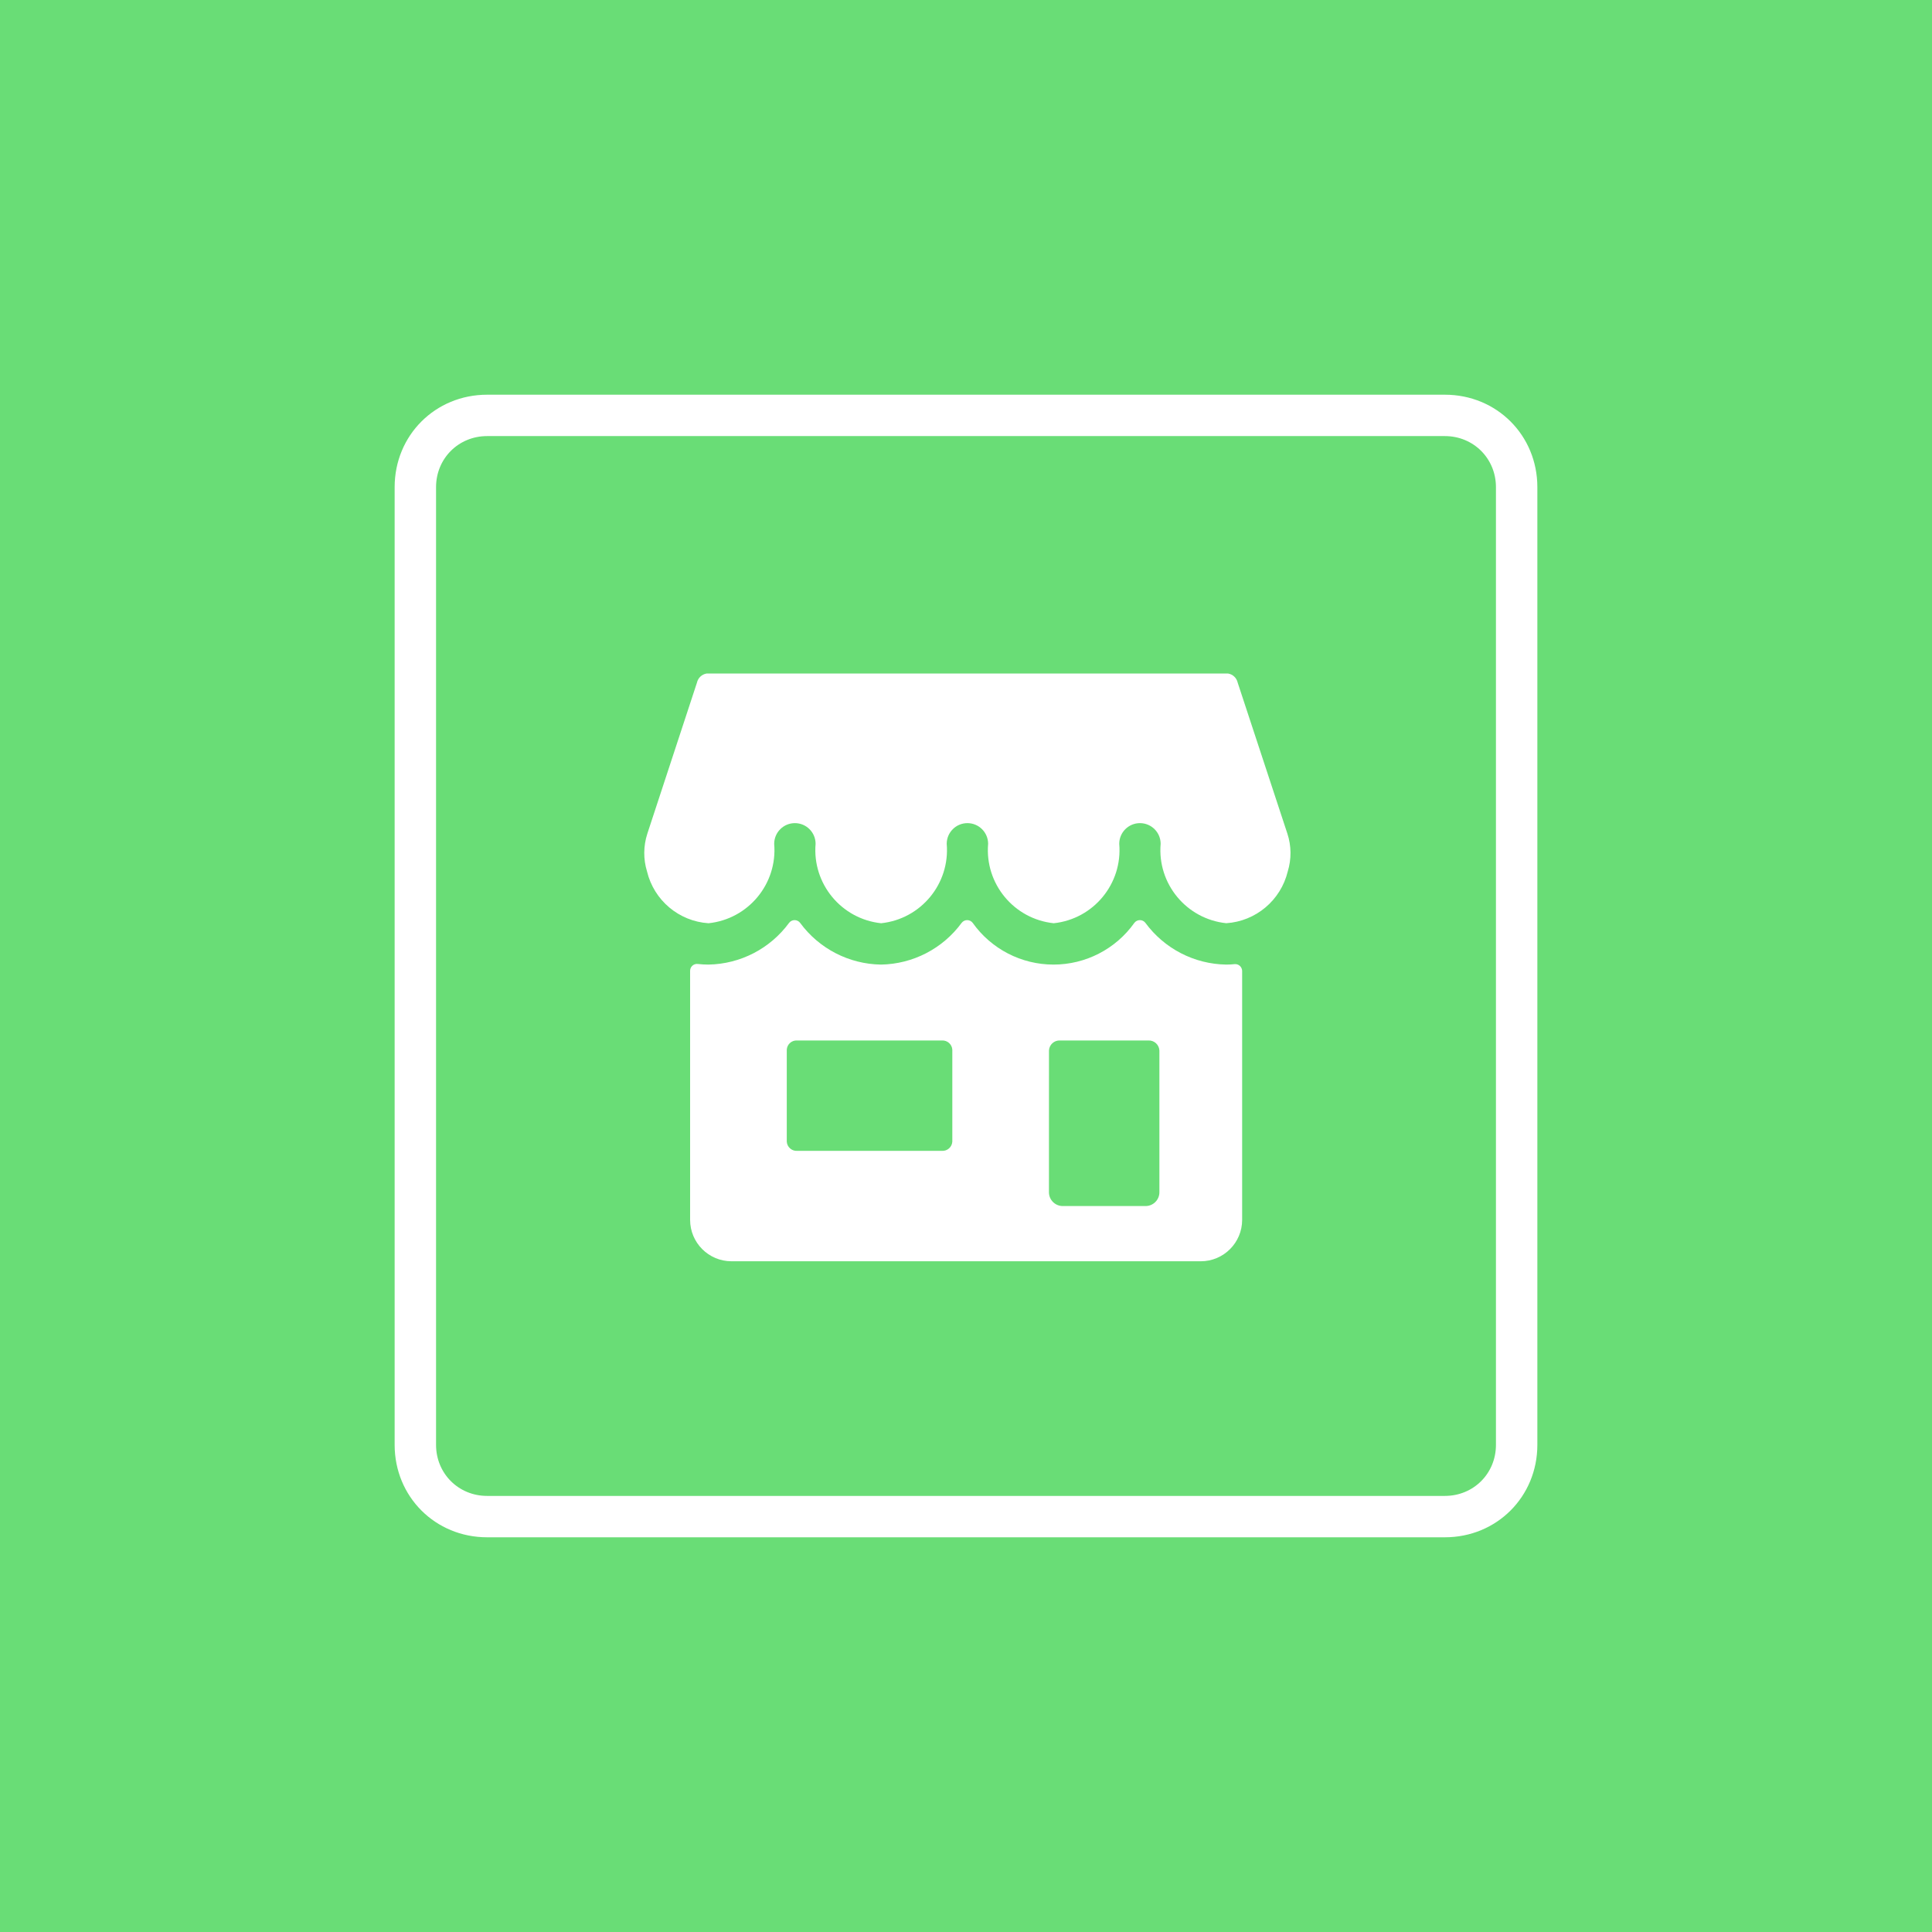
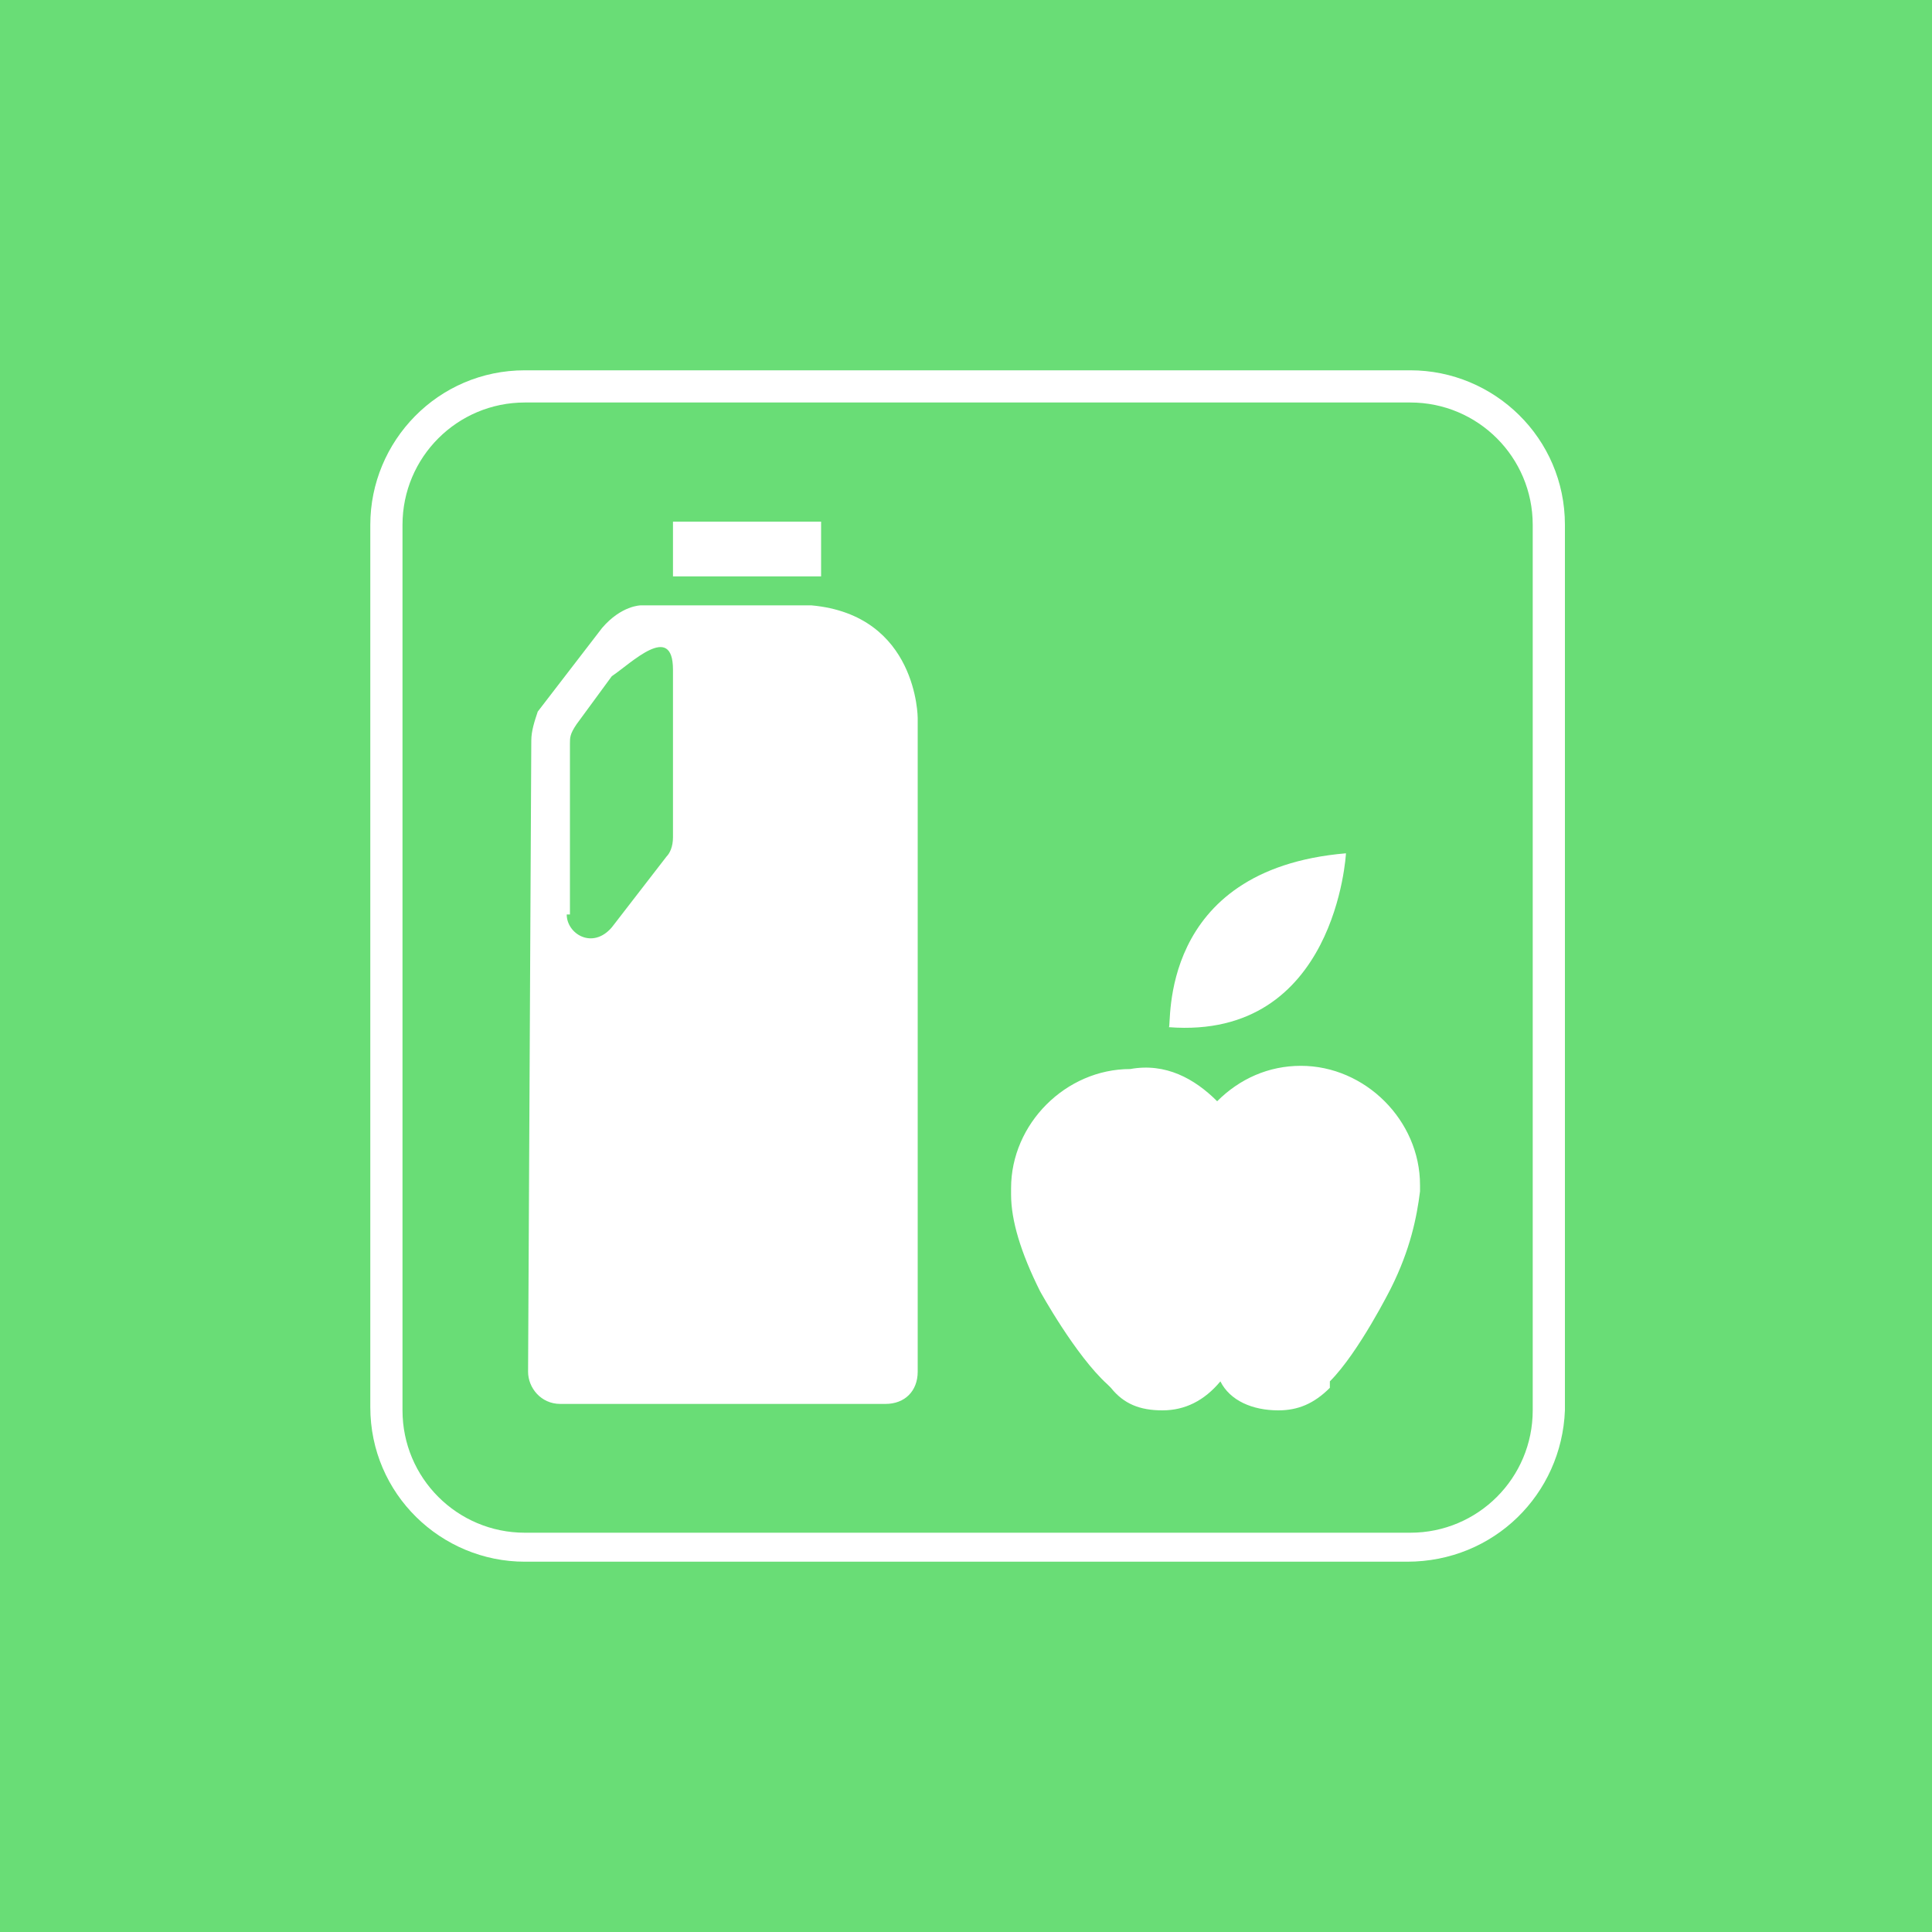
- <svg xmlns="http://www.w3.org/2000/svg" version="1.1" id="Layer_1" x="0px" y="0px" width="60px" height="60px" viewBox="0 0 60 60" enable-background="new 0 0 60 60" xml:space="preserve">
+ <svg xmlns="http://www.w3.org/2000/svg" version="1.1" id="Layer_1" x="0px" y="0px" width="60px" height="60px" viewBox="0 0 60 60" style="enable-background:new 0 0 60 60;" xml:space="preserve">
+   <style type="text/css">
+ 	.st0{fill:#69DD76;}
+ 	.st1{fill:#FFFFFF;}
+ </style>
  <g>
-     <rect fill="#69DD76" width="60" height="60" />
+     <rect class="st0" width="60" height="60" />
+   </g>
+   <g>
    <g>
-       <g id="Rectangle-path_107_2_">
-         <path fill="#FFFFFF" d="M44.872,47.742h-29.744c-1.61,0-2.872-1.261-2.872-2.872V15.129     c0-1.61,1.262-2.871,2.872-2.871h29.744c1.611,0,2.872,1.261,2.872,2.871v29.742     C47.744,46.481,46.482,47.742,44.872,47.742z M15.128,13.543c-0.889,0-1.586,0.696-1.586,1.586v29.742     c0,0.89,0.697,1.586,1.586,1.586h29.744c0.89,0,1.586-0.696,1.586-1.586V15.129     c0-0.889-0.697-1.586-1.586-1.586H15.128V13.543z" />
-       </g>
-       <g>
-         <path fill="#FFFFFF" d="M24.434,32.598c0.01-0.167,0.153-0.295,0.321-0.285h4.498     c0.167-0.009,0.311,0.118,0.322,0.285v2.858c-0.011,0.167-0.154,0.295-0.322,0.285h-4.498     c-0.167,0.009-0.31-0.118-0.321-0.285C24.434,35.455,24.434,32.598,24.434,32.598z M32.577,32.622     c0.01-0.18,0.163-0.318,0.343-0.309h2.743c0.18-0.009,0.333,0.13,0.343,0.309v4.405     c0,0.236-0.192,0.428-0.429,0.428h-2.572c-0.237,0-0.429-0.192-0.429-0.428     C32.577,37.026,32.577,32.622,32.577,32.622z M38.082,29.956c-0.993-0.015-1.922-0.495-2.51-1.295     c-0.04-0.054-0.104-0.086-0.172-0.086c-0.067,0-0.131,0.032-0.172,0.086c-0.577,0.812-1.513,1.295-2.51,1.295     s-1.932-0.482-2.51-1.295c-0.04-0.054-0.104-0.086-0.172-0.086c-0.067,0-0.131,0.032-0.172,0.086     c-0.586,0.799-1.513,1.279-2.504,1.295c-0.994-0.015-1.923-0.494-2.511-1.295     c-0.04-0.054-0.104-0.086-0.172-0.086c-0.068,0-0.131,0.032-0.172,0.086c-0.587,0.8-1.514,1.279-2.506,1.295     c-0.11,0-0.22-0.007-0.329-0.019c-0.061-0.007-0.122,0.012-0.167,0.053c-0.046,0.04-0.071,0.1-0.071,0.16     v7.734c0,0.71,0.576,1.286,1.286,1.286h14.572c0.71,0,1.286-0.576,1.286-1.286v-7.728     c-0-0.06-0.026-0.117-0.07-0.159c-0.044-0.04-0.104-0.061-0.164-0.055     C38.258,29.951,38.171,29.956,38.082,29.956z" />
-         <path fill="#FFFFFF" d="M38.082,28.671c0.92-0.06,1.693-0.712,1.91-1.607c0.118-0.383,0.114-0.794-0.011-1.174     l-1.543-4.688c-0.032-0.147-0.15-0.261-0.299-0.285H21.943c-0.149,0.025-0.267,0.138-0.299,0.285l-1.54,4.687     c-0.124,0.382-0.128,0.792-0.01,1.175c0.216,0.896,0.99,1.548,1.91,1.608c1.238-0.13,2.145-1.226,2.039-2.466     c0-0.355,0.288-0.643,0.643-0.643s0.643,0.288,0.643,0.643c-0.106,1.239,0.799,2.335,2.035,2.466     c1.237-0.13,2.143-1.227,2.037-2.466c0-0.355,0.288-0.643,0.643-0.643c0.355,0,0.643,0.288,0.643,0.643     c-0.106,1.239,0.8,2.336,2.038,2.466c1.236-0.131,2.14-1.227,2.034-2.466c0-0.355,0.288-0.643,0.643-0.643     c0.355,0,0.643,0.288,0.643,0.643C35.938,27.445,36.844,28.541,38.082,28.671z" />
-       </g>
+       <path class="st1" d="M43.7,48.5H16.3c-2.6,0-4.8-2.1-4.8-4.8V16.3c0-2.6,2.1-4.8,4.8-4.8h27.5c2.6,0,4.8,2.1,4.8,4.8v27.5    C48.5,46.4,46.4,48.5,43.7,48.5z M16.3,12.5c-2.1,0-3.8,1.7-3.8,3.8v27.5c0,2.1,1.7,3.8,3.8,3.8h27.5c2.1,0,3.8-1.7,3.8-3.8V16.3    c0-2.1-1.7-3.8-3.8-3.8H16.3z" />
    </g>
+     <path class="st1" d="M41.8,26.5c0,0-0.3,5.8-5.5,5.4C36.4,31.9,35.9,27,41.8,26.5z" />
+     <path class="st1" d="M37.8,34.2c0.7-0.7,1.6-1.1,2.6-1.1c2,0,3.7,1.7,3.7,3.7c0,0.1,0,0.1,0,0.2l0,0c-0.1,0.8-0.3,1.8-0.9,3   c0,0-1,2-1.9,2.9l0,0.2c-0.5,0.5-1,0.7-1.6,0.7c-0.8,0-1.5-0.3-1.8-0.9l0,0c-0.5,0.6-1.1,0.9-1.8,0.9c-0.7,0-1.2-0.2-1.6-0.7   l-0.1-0.1c-1-0.9-2.1-2.9-2.1-2.9c-0.6-1.2-0.9-2.2-0.9-3l0,0c0-0.1,0-0.1,0-0.2c0-2,1.7-3.7,3.7-3.7C36.2,33,37.1,33.5,37.8,34.2" />
+     <rect x="20.9" y="16.2" class="st1" width="4.6" height="1.7" />
+     <path class="st1" d="M17.6,28.4c0,0.6,0.8,1.1,1.4,0.4l1.7-2.2c0.1-0.1,0.2-0.3,0.2-0.6v-5.2c0-1.5-1.3-0.2-1.9,0.2l-1.1,1.5   c-0.2,0.3-0.2,0.4-0.2,0.6V28.4z M16.5,23c0-0.3,0.1-0.6,0.2-0.9l2-2.6c0.6-0.7,1.2-0.7,1.2-0.7h5.3c3.3,0.3,3.3,3.5,3.3,3.5v20.3   c0,0.6-0.4,1-1,1H17.4c-0.6,0-1-0.5-1-1L16.5,23z" />
  </g>
</svg>
